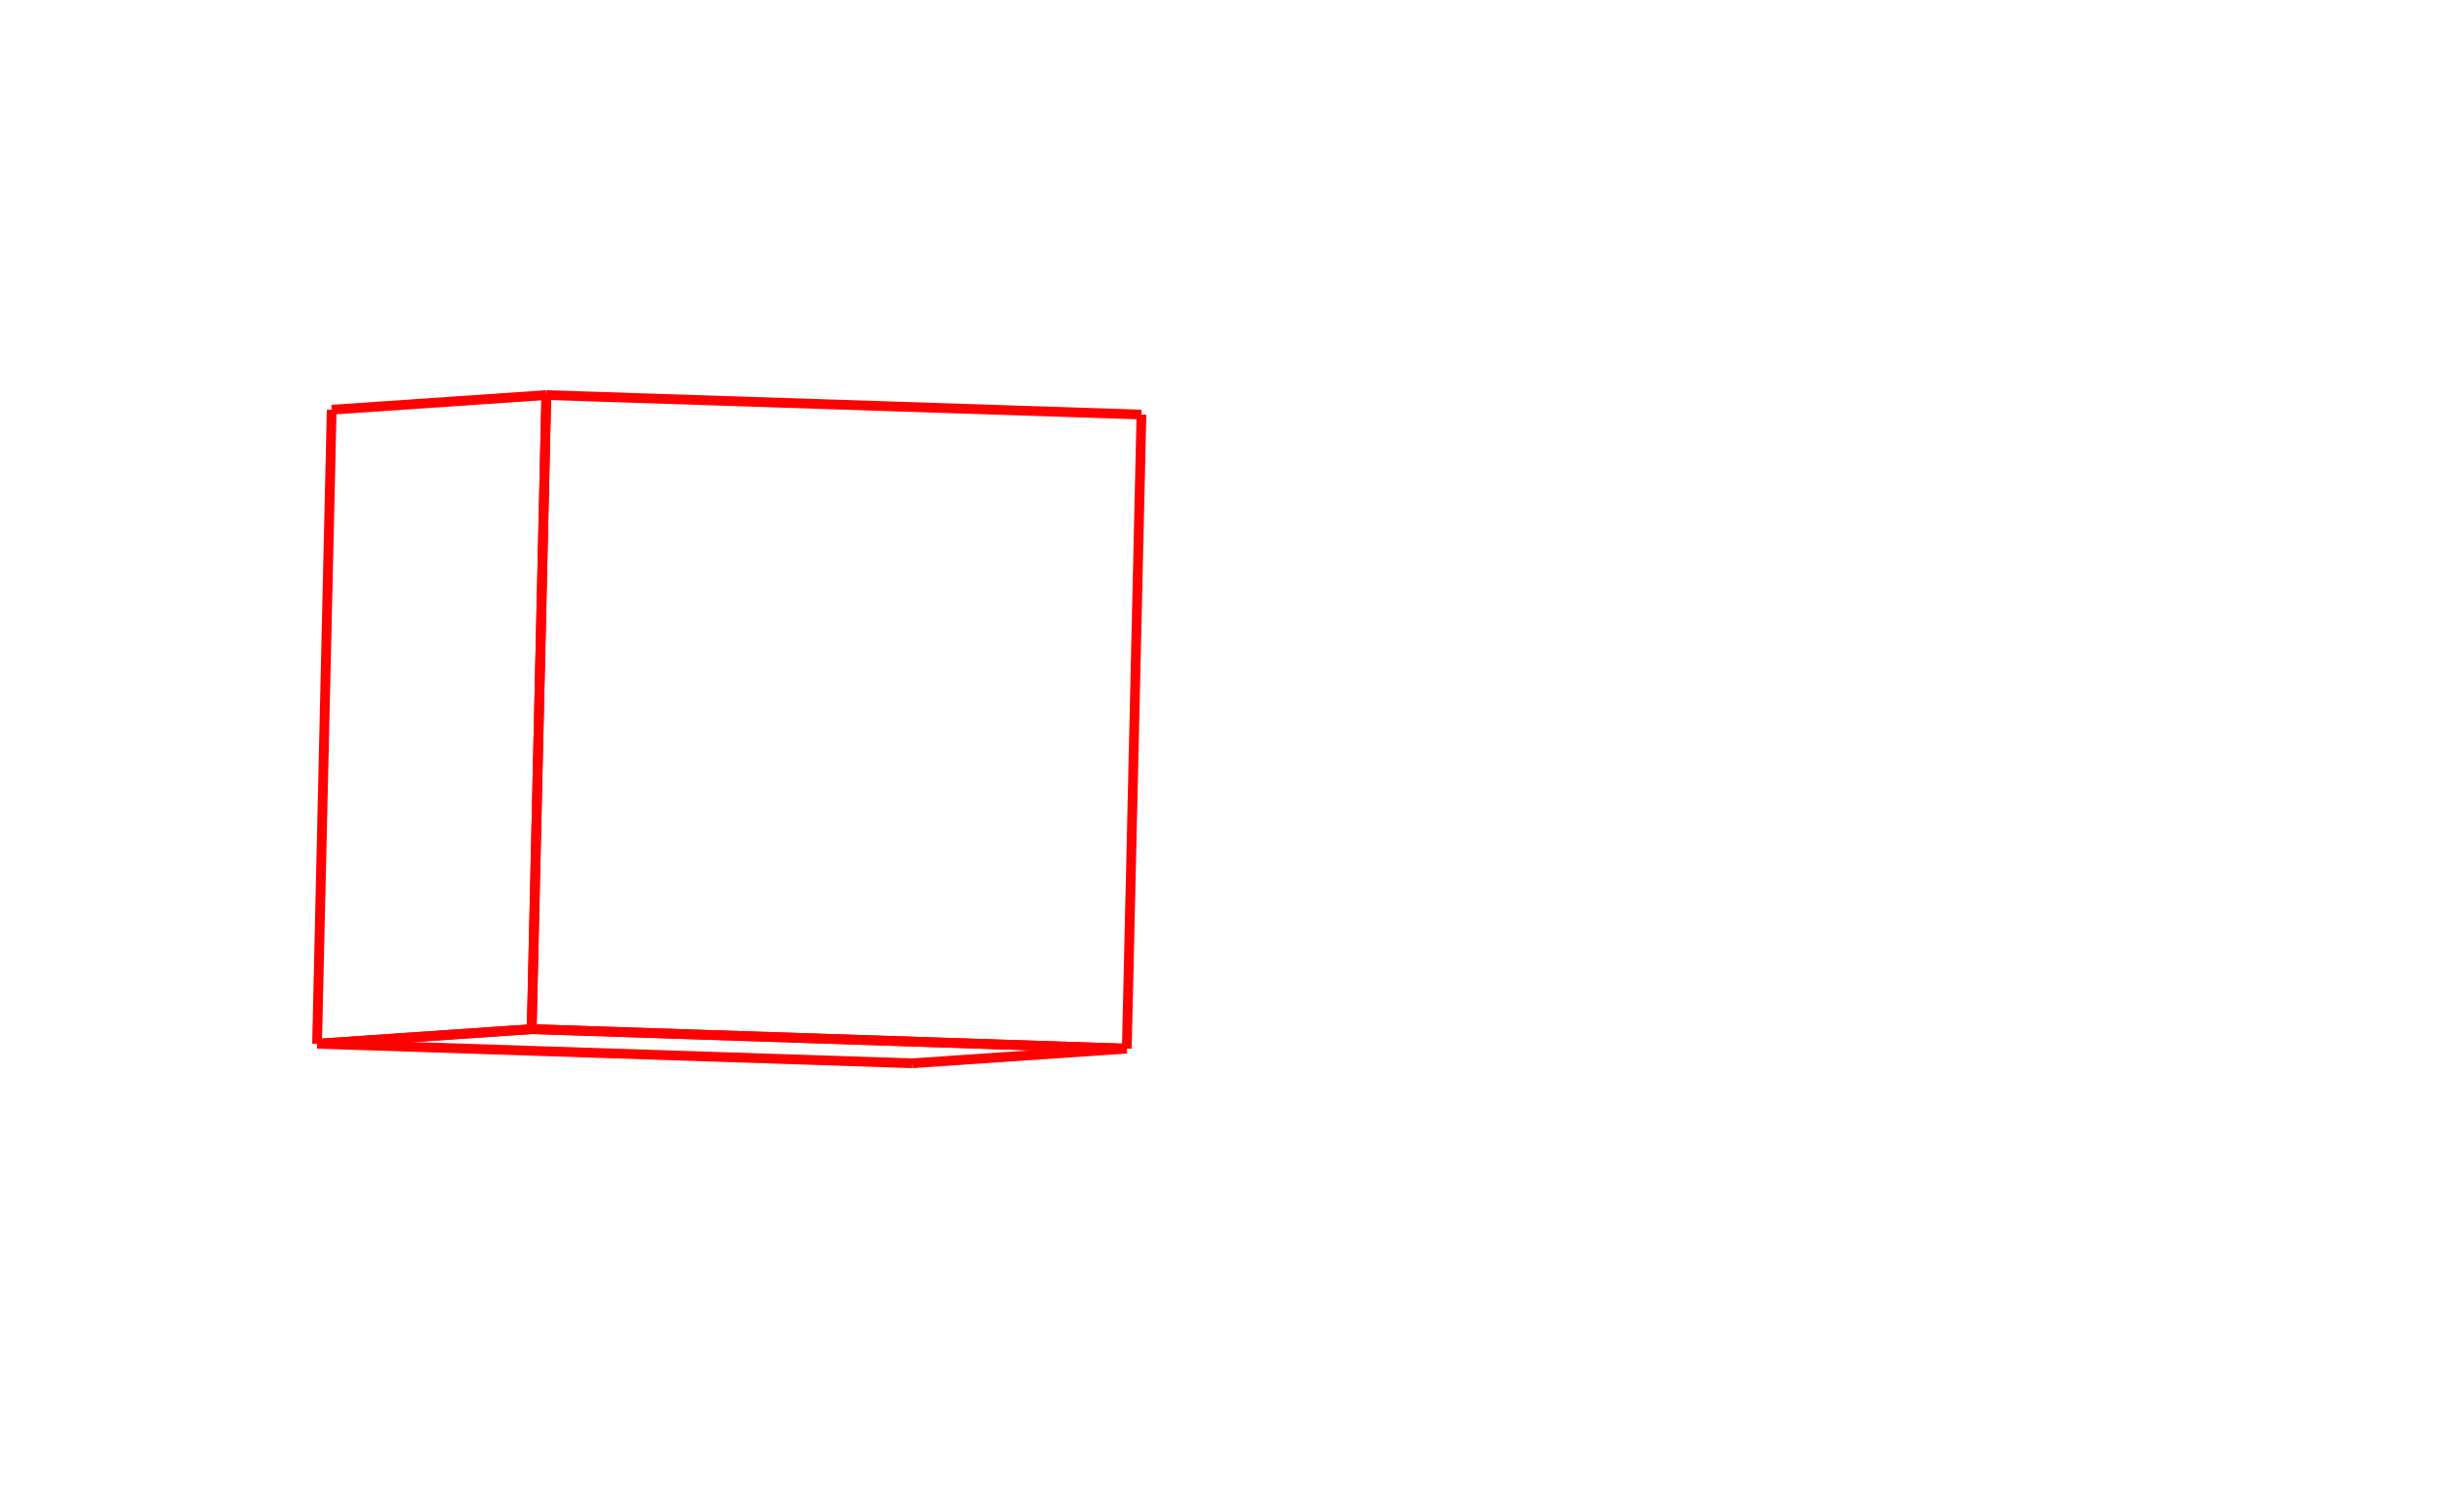
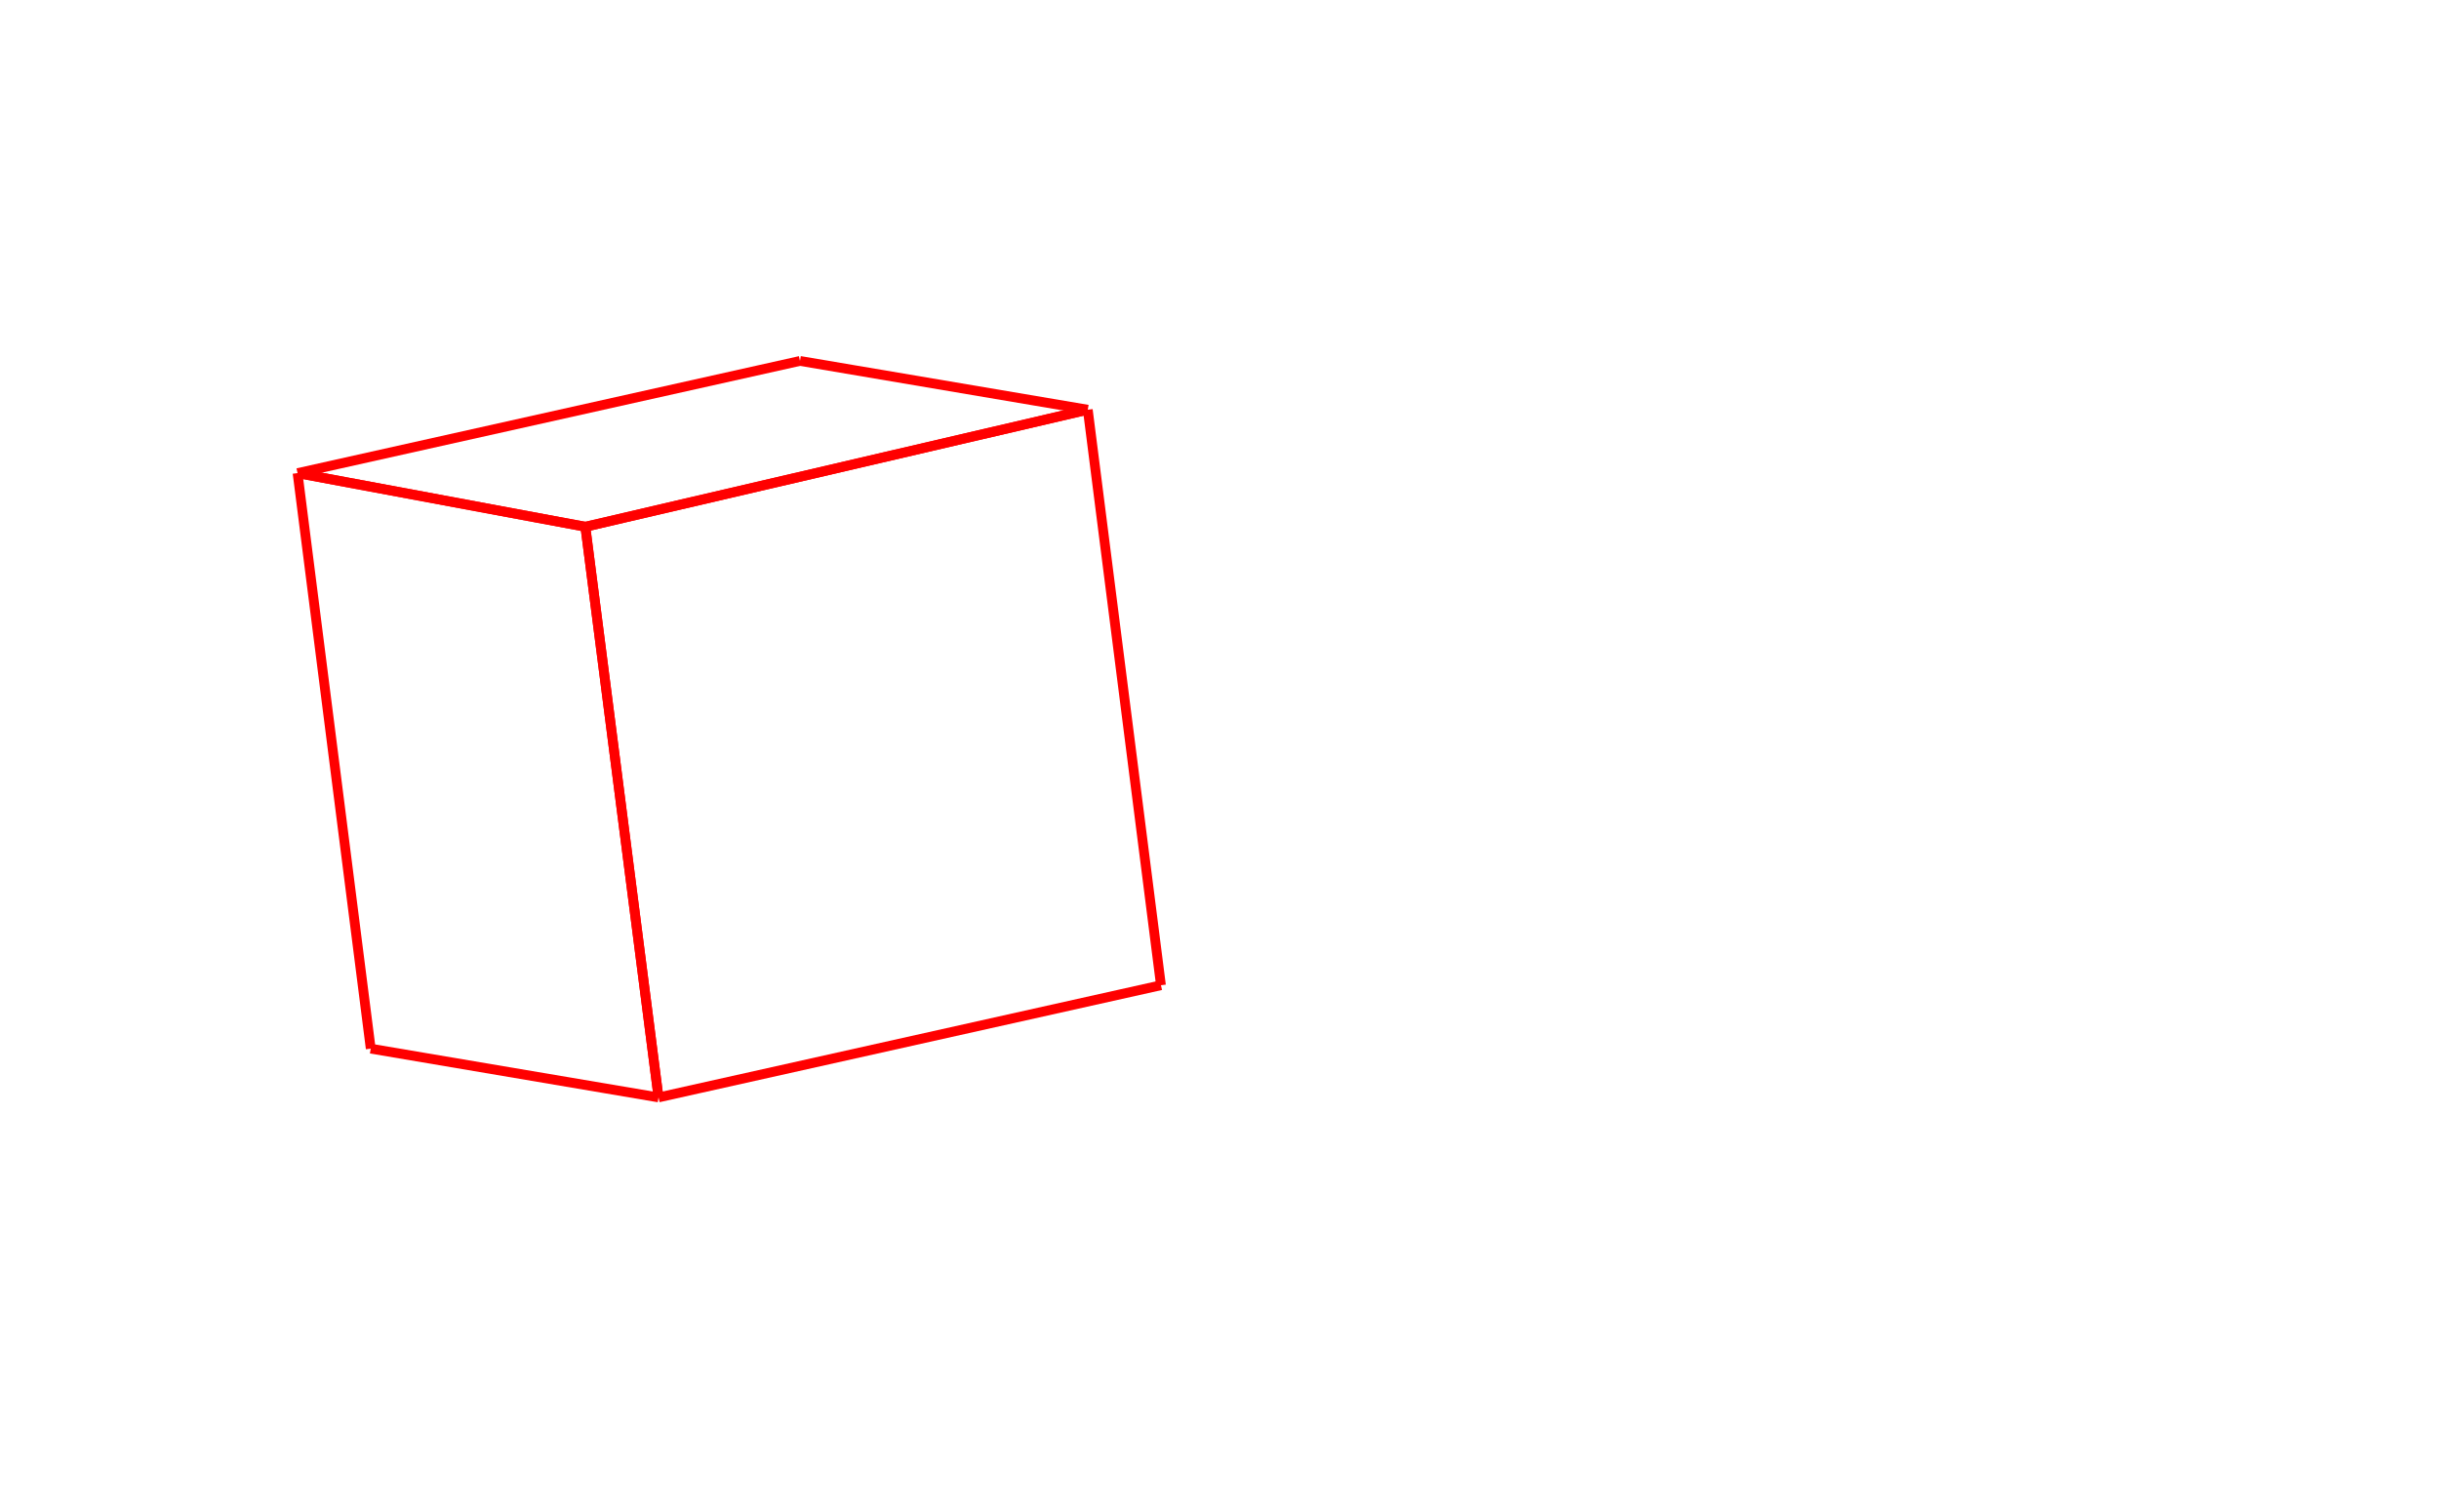
<svg xmlns="http://www.w3.org/2000/svg" version="1.1" height="310" width="500">
-   <line x1="112" y1="81" x2="234" y2="85" style="stroke:rgb(255,0,0);stroke-width:2" />
-   <line x1="234" y1="85" x2="231" y2="215" style="stroke:rgb(255,0,0);stroke-width:2" />
-   <line x1="231" y1="215" x2="109" y2="211" style="stroke:rgb(255,0,0);stroke-width:2" />
-   <line x1="112" y1="81" x2="109" y2="211" style="stroke:rgb(255,0,0);stroke-width:2" />
-   <line x1="231" y1="215" x2="109" y2="211" style="stroke:rgb(255,0,0);stroke-width:2" />
-   <line x1="109" y1="211" x2="65" y2="214" style="stroke:rgb(255,0,0);stroke-width:2" />
-   <line x1="65" y1="214" x2="187" y2="218" style="stroke:rgb(255,0,0);stroke-width:2" />
-   <line x1="231" y1="215" x2="187" y2="218" style="stroke:rgb(255,0,0);stroke-width:2" />
-   <line x1="112" y1="81" x2="109" y2="211" style="stroke:rgb(255,0,0);stroke-width:2" />
-   <line x1="109" y1="211" x2="65" y2="214" style="stroke:rgb(255,0,0);stroke-width:2" />
-   <line x1="65" y1="214" x2="68" y2="84" style="stroke:rgb(255,0,0);stroke-width:2" />
-   <line x1="112" y1="81" x2="68" y2="84" style="stroke:rgb(255,0,0);stroke-width:2" />
+   <line x1="120" y1="108" x2="223" y2="84" style="stroke:rgb(255,0,0);stroke-width:2" />
+   <line x1="223" y1="84" x2="164" y2="74" style="stroke:rgb(255,0,0);stroke-width:2" />
+   <line x1="164" y1="74" x2="61" y2="97" style="stroke:rgb(255,0,0);stroke-width:2" />
+   <line x1="120" y1="108" x2="61" y2="97" style="stroke:rgb(255,0,0);stroke-width:2" />
+   <line x1="76" y1="215" x2="135" y2="225" style="stroke:rgb(255,0,0);stroke-width:2" />
+   <line x1="135" y1="225" x2="120" y2="108" style="stroke:rgb(255,0,0);stroke-width:2" />
+   <line x1="120" y1="108" x2="61" y2="97" style="stroke:rgb(255,0,0);stroke-width:2" />
+   <line x1="76" y1="215" x2="61" y2="97" style="stroke:rgb(255,0,0);stroke-width:2" />
+   <line x1="238" y1="202" x2="135" y2="225" style="stroke:rgb(255,0,0);stroke-width:2" />
+   <line x1="135" y1="225" x2="120" y2="108" style="stroke:rgb(255,0,0);stroke-width:2" />
+   <line x1="120" y1="108" x2="223" y2="84" style="stroke:rgb(255,0,0);stroke-width:2" />
+   <line x1="238" y1="202" x2="223" y2="84" style="stroke:rgb(255,0,0);stroke-width:2" />
</svg>
